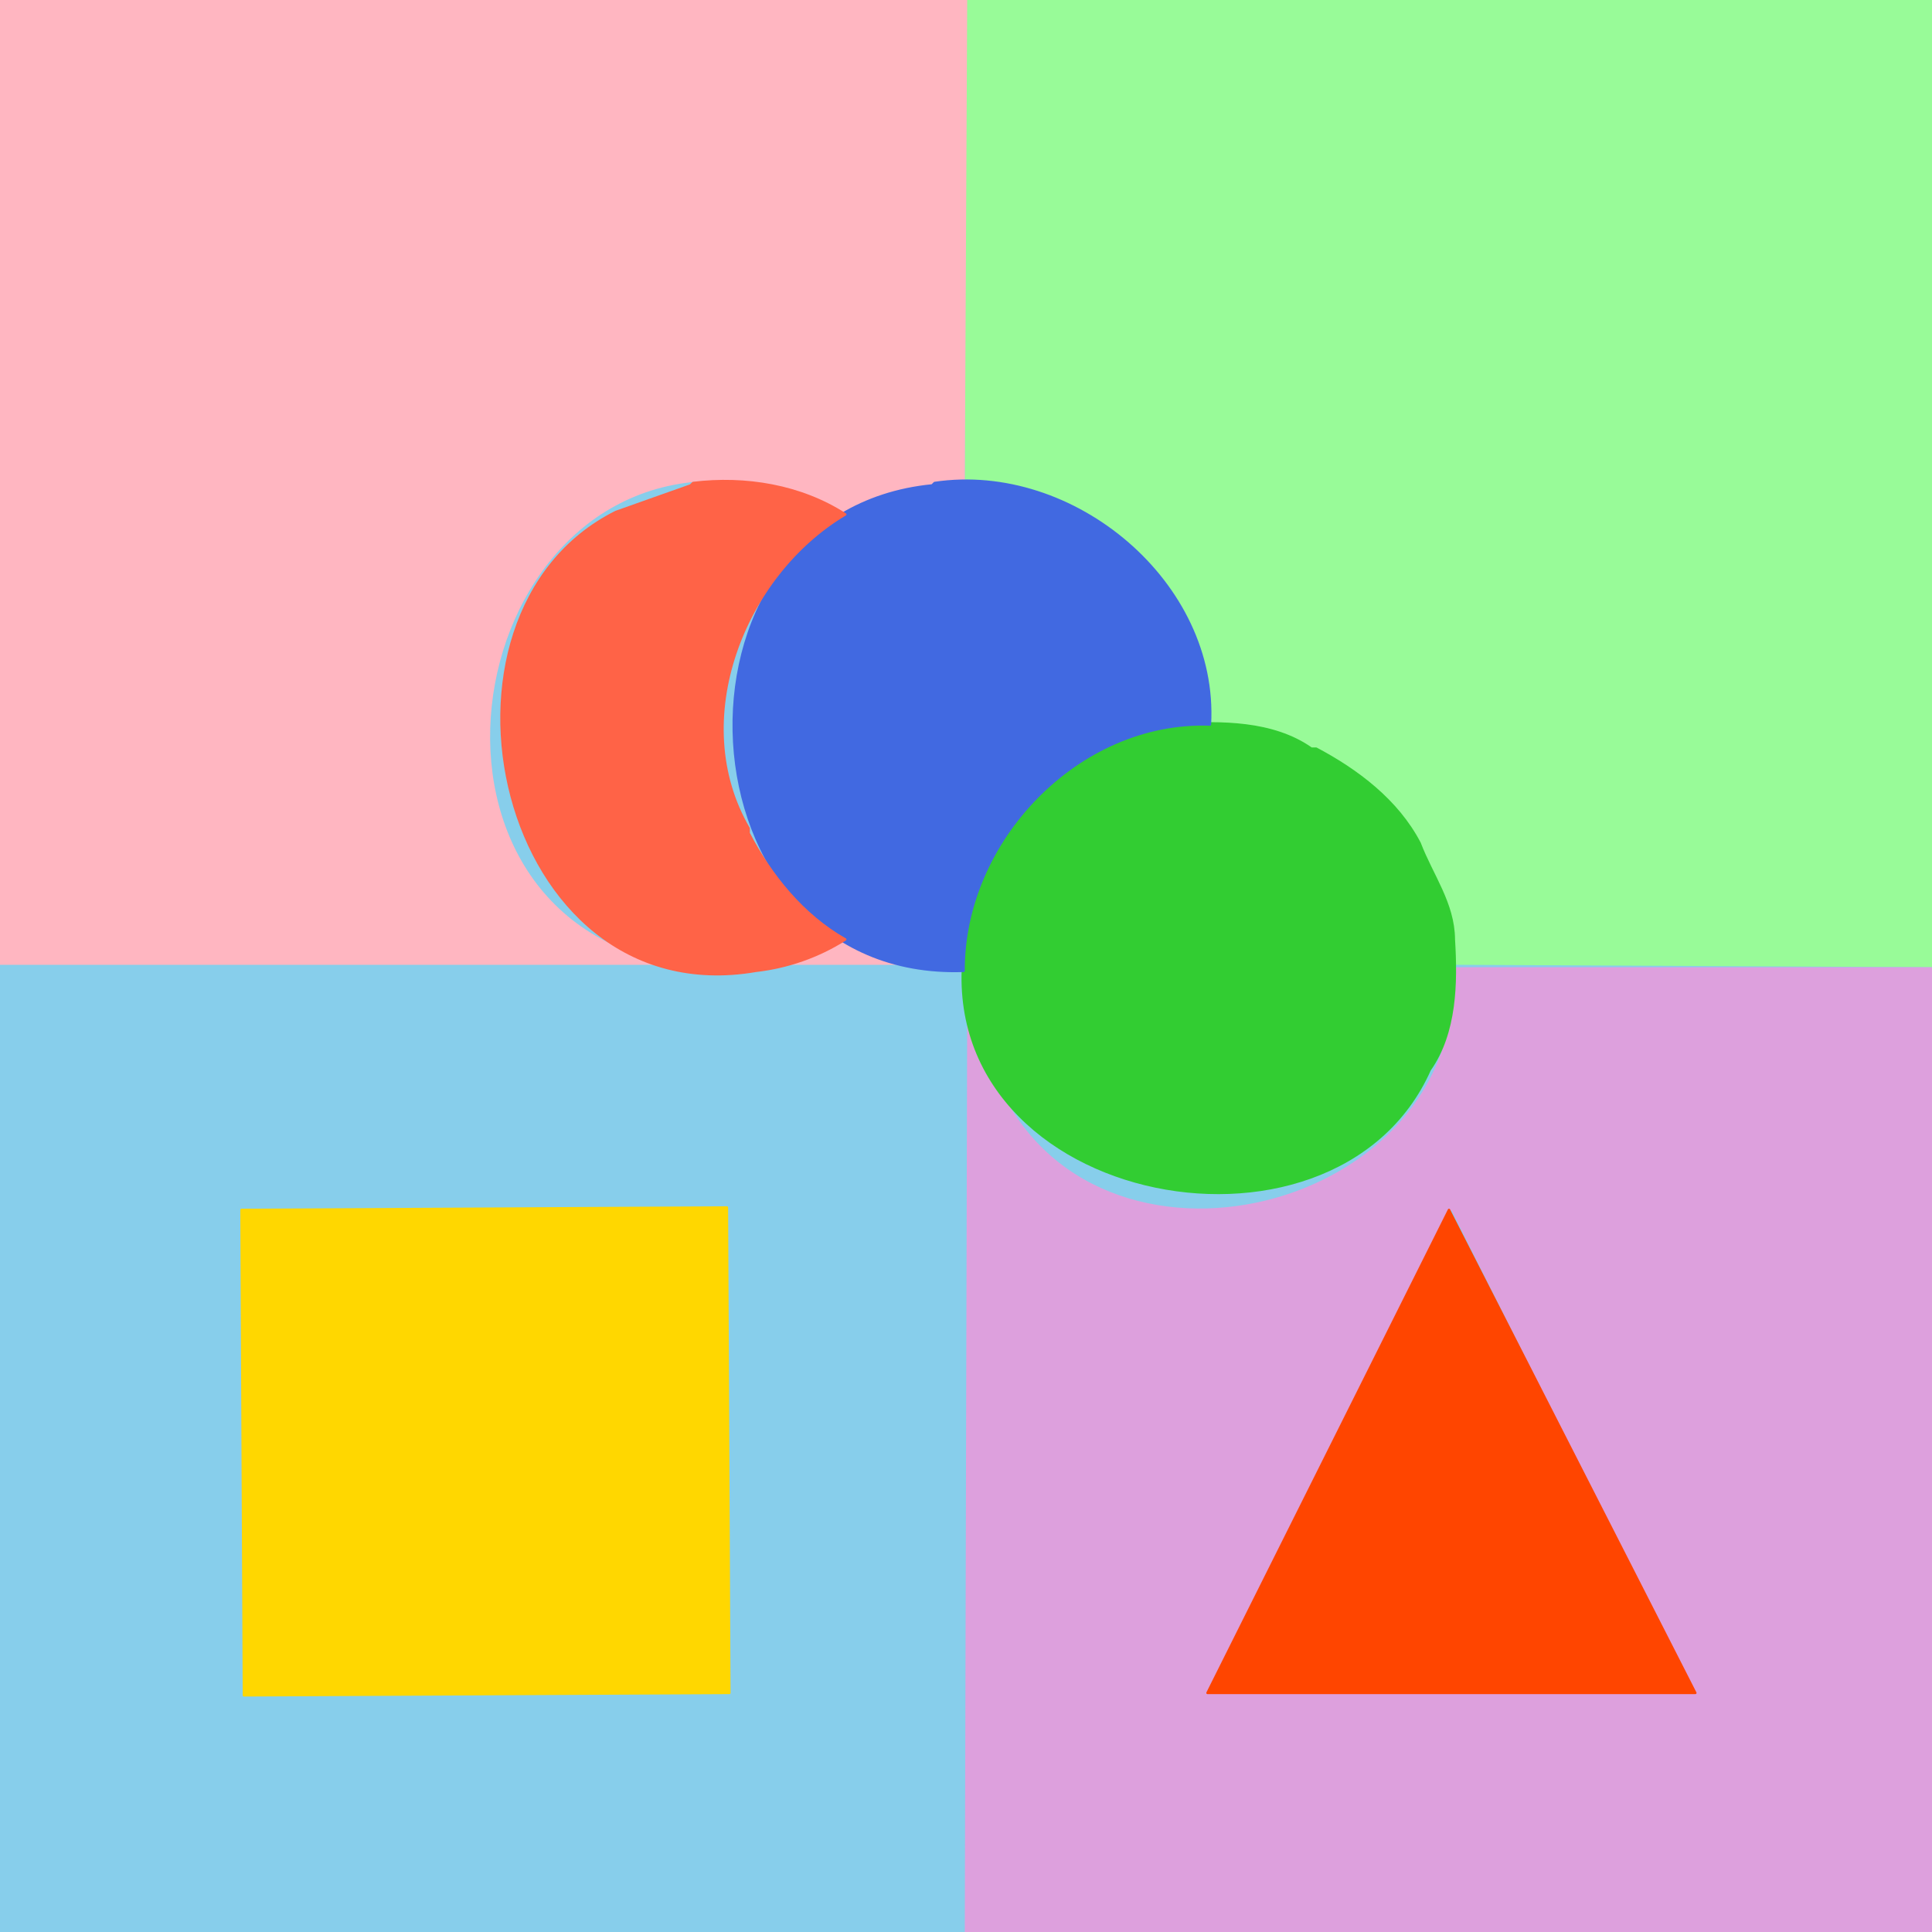
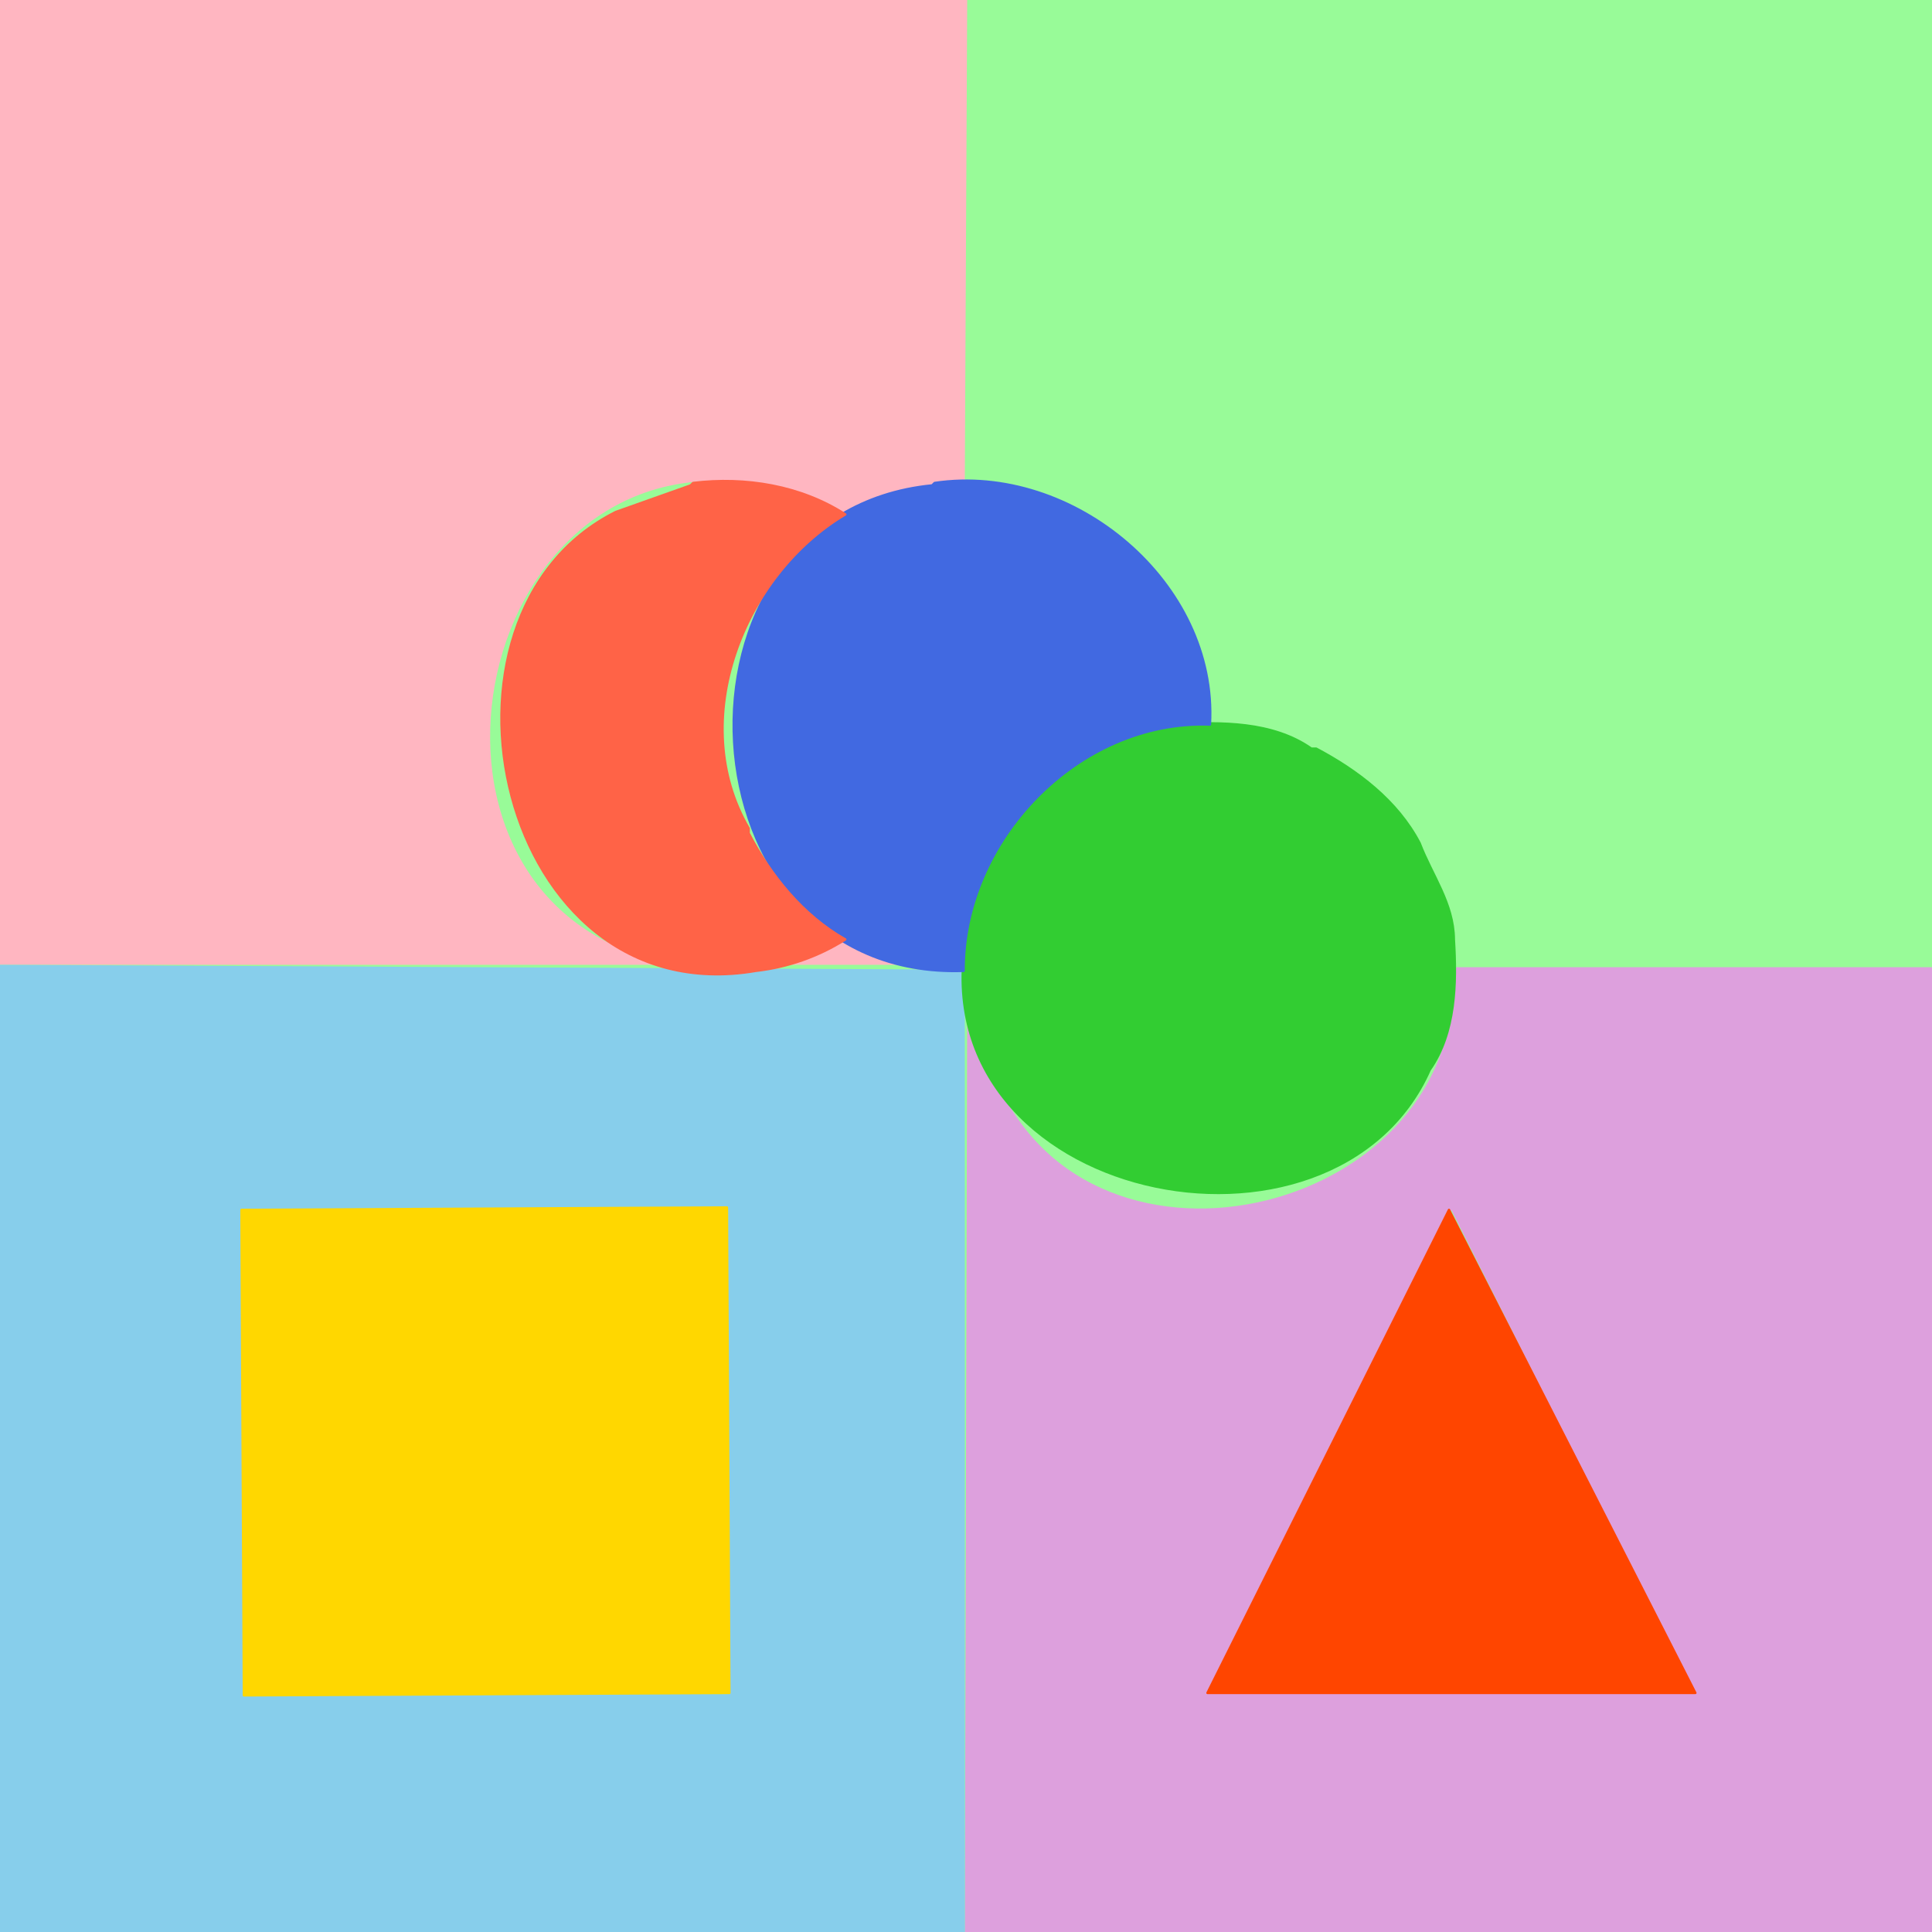
<svg xmlns="http://www.w3.org/2000/svg" width="400" height="400" viewBox="0 0 400 400">
-   <rect width="400" height="400" fill="#87ceeb" />
-   <path fill="#98fb98" stroke="#98fb98" stroke-width="0.5" stroke-linejoin="round" d="M200,0L200,99.5C226.66,99.56 251.13,122.59 251,149.5C257.76,150.43 265.77,150.53 271.5,155L272.5,155C282.64,159.77 291.23,168.36 296,178.5L296,179.5C300.19,185.13 301.39,192.63 301,199.5L400,200L400,0L200.5,0Z" />
+   <rect width="400" height="400" fill="#98fb98" />
  <path fill="#ffb6c1" stroke="#ffb6c1" stroke-width="0.5" stroke-linejoin="round" d="M0,0L0,199.5L138,199.5C78.33,187.26 96.13,90.26 156.5,100C163.26,100.79 169.91,103.04 175.5,107C182.39,102.15 191.04,99.33 199.5,100L200,0L0,0ZM175,194.5L163,199.5L188,199.5L175,194.5Z" />
  <path fill="#dda0dd" stroke="#dda0dd" stroke-width="0.5" stroke-linejoin="round" d="M301,200.5C304.08,251.31 226.03,270.77 206,223.5L200.5,208L200,400L400,400L400,200.5L301,200.5ZM300.5,250L351,350.5L250,350.5L300.5,250Z" />
+   <path fill="#87ceeb" stroke="#87ceeb" stroke-width="0.5" stroke-linejoin="round" d="M0,200.5L0,400L199.5,400L199.5,201L0,200ZM50.5,250L151,250.5L150.5,351L50,350.5L50.5,250Z" />
  <path fill="#ffd700" stroke="#ffd700" stroke-width="0.5" stroke-linejoin="round" d="M50,250.5L50.5,351L151,350.5L150.5,250L50,250.5Z" />
  <path fill="#32cd32" stroke="#32cd32" stroke-width="0.5" stroke-linejoin="round" d="M243,150.5C220.93,153.5 202.94,172.56 200,194.5C190.89,248.97 276.14,266.15 296,221.5C301.41,213.8 301.55,203.47 301,194.5C300.95,187.05 296.44,181.19 293.92,174.58C289.3,165.72 280.96,159.48 272.5,155L271.5,155C263.51,149.39 252.75,149.47 243.5,150L243,150.5Z" />
  <path fill="#4169e1" stroke="#4169e1" stroke-width="0.5" stroke-linejoin="round" d="M193,100.5C134.85,106.27 139.67,203.06 199.5,201C199.37,174.04 223.21,149.04 250.5,150C252.13,120.72 222.26,95.71 193.5,100L193,100.5Z" />
  <path fill="#ff4500" stroke="#ff4500" stroke-width="0.5" stroke-linejoin="round" d="M300,250.5L250,350.5L351,350.5L300,250.5Z" />
  <path fill="#ff6347" stroke="#ff6347" stroke-width="0.5" stroke-linejoin="round" d="M143,100.5L127.5,106C84.85,127.36 103.02,210.16 156.5,201C163.05,200.26 169.43,198.03 175,194.5C166.16,189.49 159.54,181.21 155,172.5L155,171.5C142.01,149.22 153.86,119.1 175,106.5C165.76,100.54 154.32,98.69 143.5,100L143,100.5Z" />
</svg>
